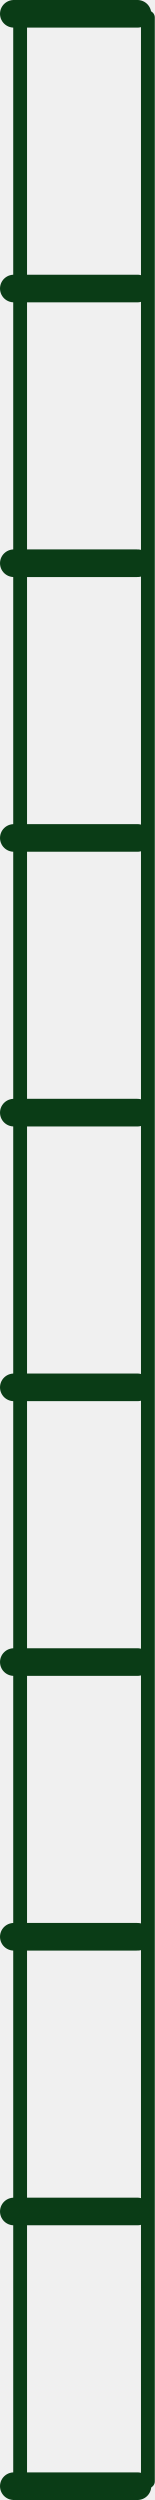
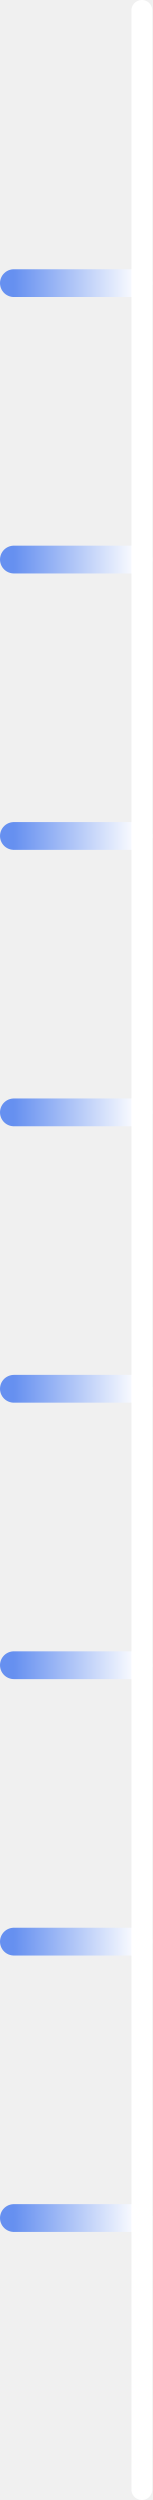
- <svg xmlns="http://www.w3.org/2000/svg" version="1.1" width="22.414" height="362" viewBox="0,0,22.414,362">
-   <g transform="translate(-53.84699,1.01668)">
-     <g data-paper-data="{&quot;isPaintingLayer&quot;:true}" fill="none" fill-rule="nonzero" stroke="#0a3c16" stroke-linecap="round" stroke-linejoin="miter" stroke-miterlimit="10" stroke-dasharray="" stroke-dashoffset="0" style="mix-blend-mode: normal">
+ <svg xmlns="http://www.w3.org/2000/svg" version="1.1" width="21.914" height="359.765" viewBox="0,0,21.914,359.765">
+   <defs>
+     <linearGradient x1="55.847" y1="319.206" x2="73.75" y2="319.206" gradientUnits="userSpaceOnUse" id="color-1">
+       <stop offset="0" stop-color="#6690f0" />
+       <stop offset="1" stop-color="#ffffff" />
+     </linearGradient>
+     <linearGradient x1="55.847" y1="40.761" x2="73.75" y2="40.761" gradientUnits="userSpaceOnUse" id="color-2">
+       <stop offset="0" stop-color="#6690f0" />
+       <stop offset="1" stop-color="#ffffff" />
+     </linearGradient>
+     <linearGradient x1="55.847" y1="80.539" x2="73.75" y2="80.539" gradientUnits="userSpaceOnUse" id="color-3">
+       <stop offset="0" stop-color="#6690f0" />
+       <stop offset="1" stop-color="#ffffff" />
+     </linearGradient>
+     <linearGradient x1="55.847" y1="120.317" x2="73.75" y2="120.317" gradientUnits="userSpaceOnUse" id="color-4">
+       <stop offset="0" stop-color="#6690f0" />
+       <stop offset="1" stop-color="#ffffff" />
+     </linearGradient>
+     <linearGradient x1="55.847" y1="160.094" x2="73.75" y2="160.094" gradientUnits="userSpaceOnUse" id="color-5">
+       <stop offset="0" stop-color="#6690f0" />
+       <stop offset="1" stop-color="#ffffff" />
+     </linearGradient>
+     <linearGradient x1="55.847" y1="199.872" x2="73.75" y2="199.872" gradientUnits="userSpaceOnUse" id="color-6">
+       <stop offset="0" stop-color="#6690f0" />
+       <stop offset="1" stop-color="#ffffff" />
+     </linearGradient>
+     <linearGradient x1="55.847" y1="239.65" x2="73.75" y2="239.65" gradientUnits="userSpaceOnUse" id="color-7">
+       <stop offset="0" stop-color="#6690f0" />
+       <stop offset="1" stop-color="#ffffff" />
+     </linearGradient>
+     <linearGradient x1="55.847" y1="279.428" x2="73.75" y2="279.428" gradientUnits="userSpaceOnUse" id="color-8">
+       <stop offset="0" stop-color="#6690f0" />
+       <stop offset="1" stop-color="#ffffff" />
+     </linearGradient>
+   </defs>
+   <g transform="translate(-53.84699,-0.01629)">
+     <g data-paper-data="{&quot;isPaintingLayer&quot;:true}" fill="none" fill-rule="nonzero" stroke-linecap="round" stroke-linejoin="miter" stroke-miterlimit="10" stroke-dasharray="" stroke-dashoffset="0" style="mix-blend-mode: normal">
      <g stroke-width="4">
-         <path d="M55.847,319.206h17.903" />
-         <path d="M55.847,0.983h17.903" />
-         <path d="M73.75,40.761h-17.903" />
-         <path d="M55.847,80.539h17.903" />
-         <path d="M73.75,120.317h-17.903" />
-         <path d="M55.847,160.094h17.903" />
-         <path d="M55.847,199.872h17.903" />
-         <path d="M73.75,239.65h-17.903" />
-         <path d="M55.847,279.428h17.903" />
-         <path d="M55.847,358.983h17.903" />
+         <path d="M55.847,319.206h17.903" stroke="url(#color-1)" />
+         <path d="M55.847,40.761h17.903" stroke="url(#color-2)" />
+         <path d="M55.847,80.539h17.903" stroke="url(#color-3)" />
+         <path d="M73.75,120.317h-17.903" stroke="url(#color-4)" />
+         <path d="M55.847,160.094h17.903" stroke="url(#color-5)" />
+         <path d="M73.75,199.872h-17.903" stroke="url(#color-6)" />
+         <path d="M73.75,239.65h-17.903" stroke="url(#color-7)" />
+         <path d="M55.847,279.428h17.903" stroke="url(#color-8)" />
      </g>
-       <path d="M56.761,1.516v356.765" stroke-width="2" />
-       <path d="M75.261,358.281v-356.765" stroke-width="2" />
+       <path d="M74.261,358.281v-356.765" stroke="#ffffff" stroke-width="3" />
    </g>
  </g>
</svg>
